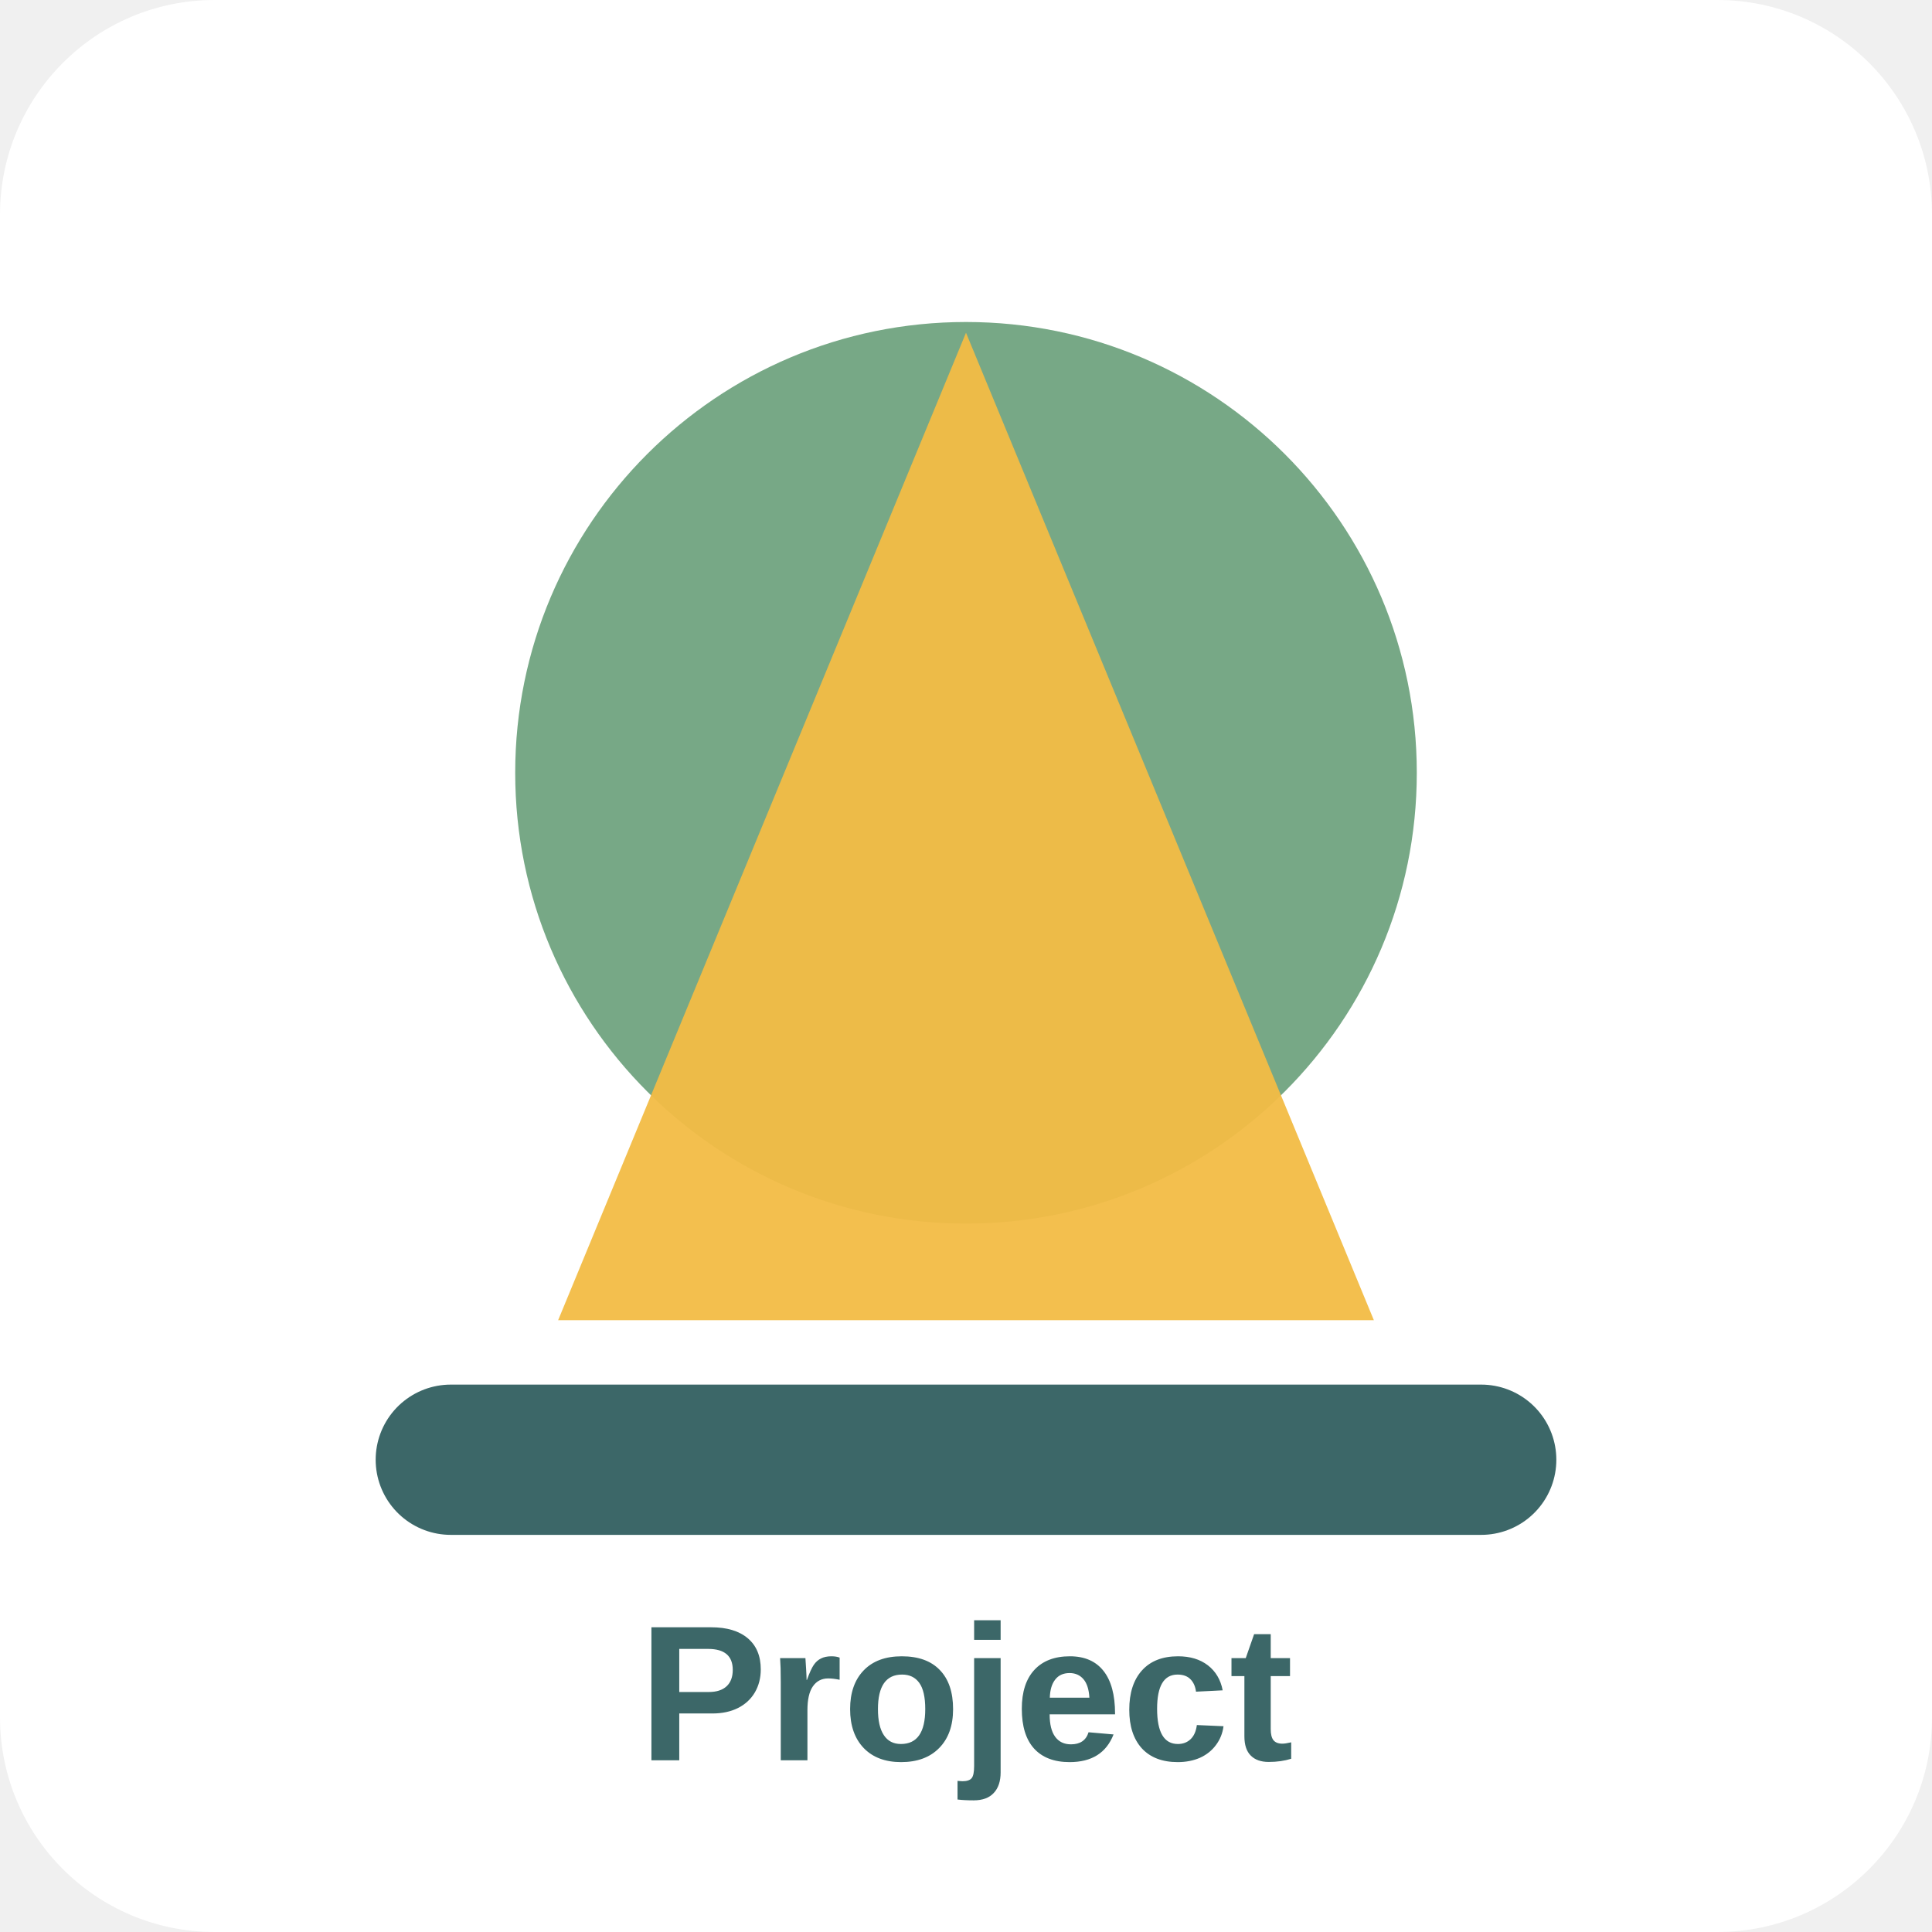
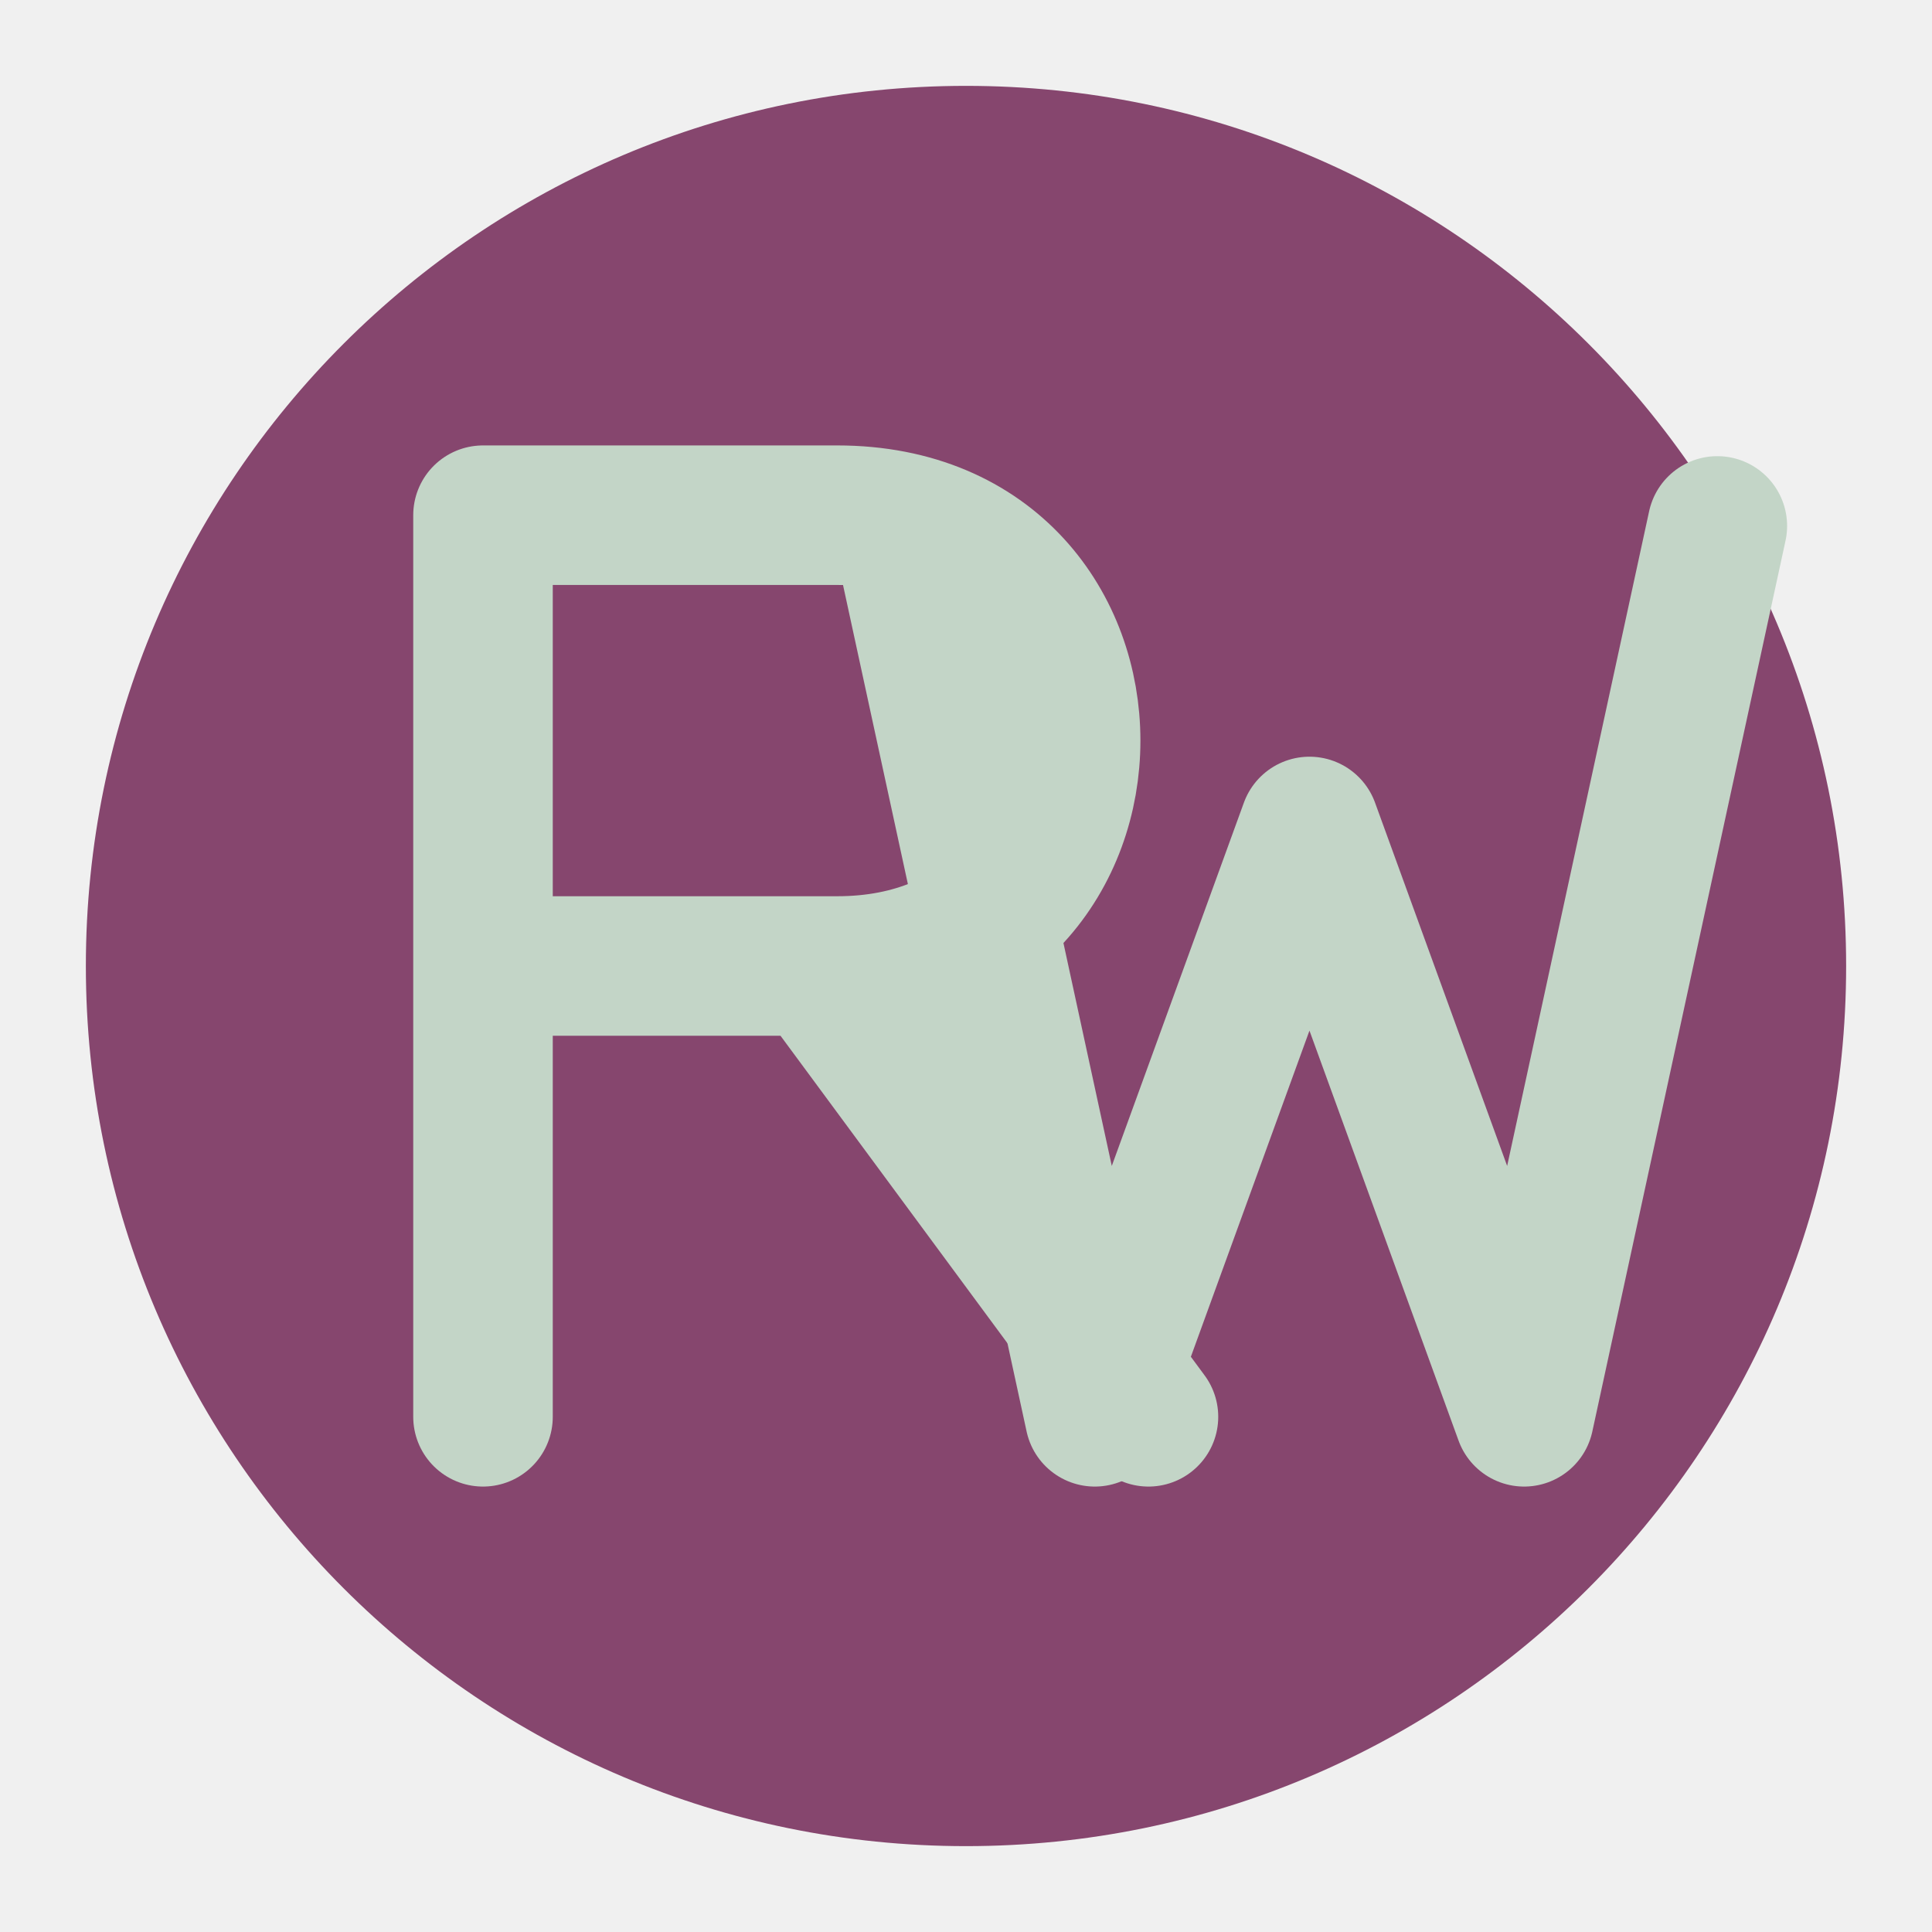
<svg xmlns="http://www.w3.org/2000/svg" viewBox="0 0 180 180" role="img" aria-labelledby="title">
-   <rect width="180" height="180" rx="20" fill="#ffffff" />
-   <circle cx="90" cy="72" r="42" fill="#77A886" />
-   <path d="M90 31l38 92H52z" fill="#F2BC45" opacity=".95" />
-   <path d="M42 136h96" stroke="#3C6768" stroke-width="14" stroke-linecap="round" />
-   <text x="90" y="164" fill="#3C6768" font-family="Arial, Helvetica, sans-serif" font-size="18" font-weight="700" text-anchor="middle">Project</text>
+   <circle cx="90" cy="90" r="82" fill="#86466E" />
+   <g fill="none" stroke="#C3D5C7" stroke-width="13" stroke-linecap="round" stroke-linejoin="round">
+     <path d="M45 132V48h33c29 0 29 42 0 42H45m31 0 31 42" />
+     <path d="M84 49l18 83 20-55 20 55 18-83" />
+   </g>
</svg>
